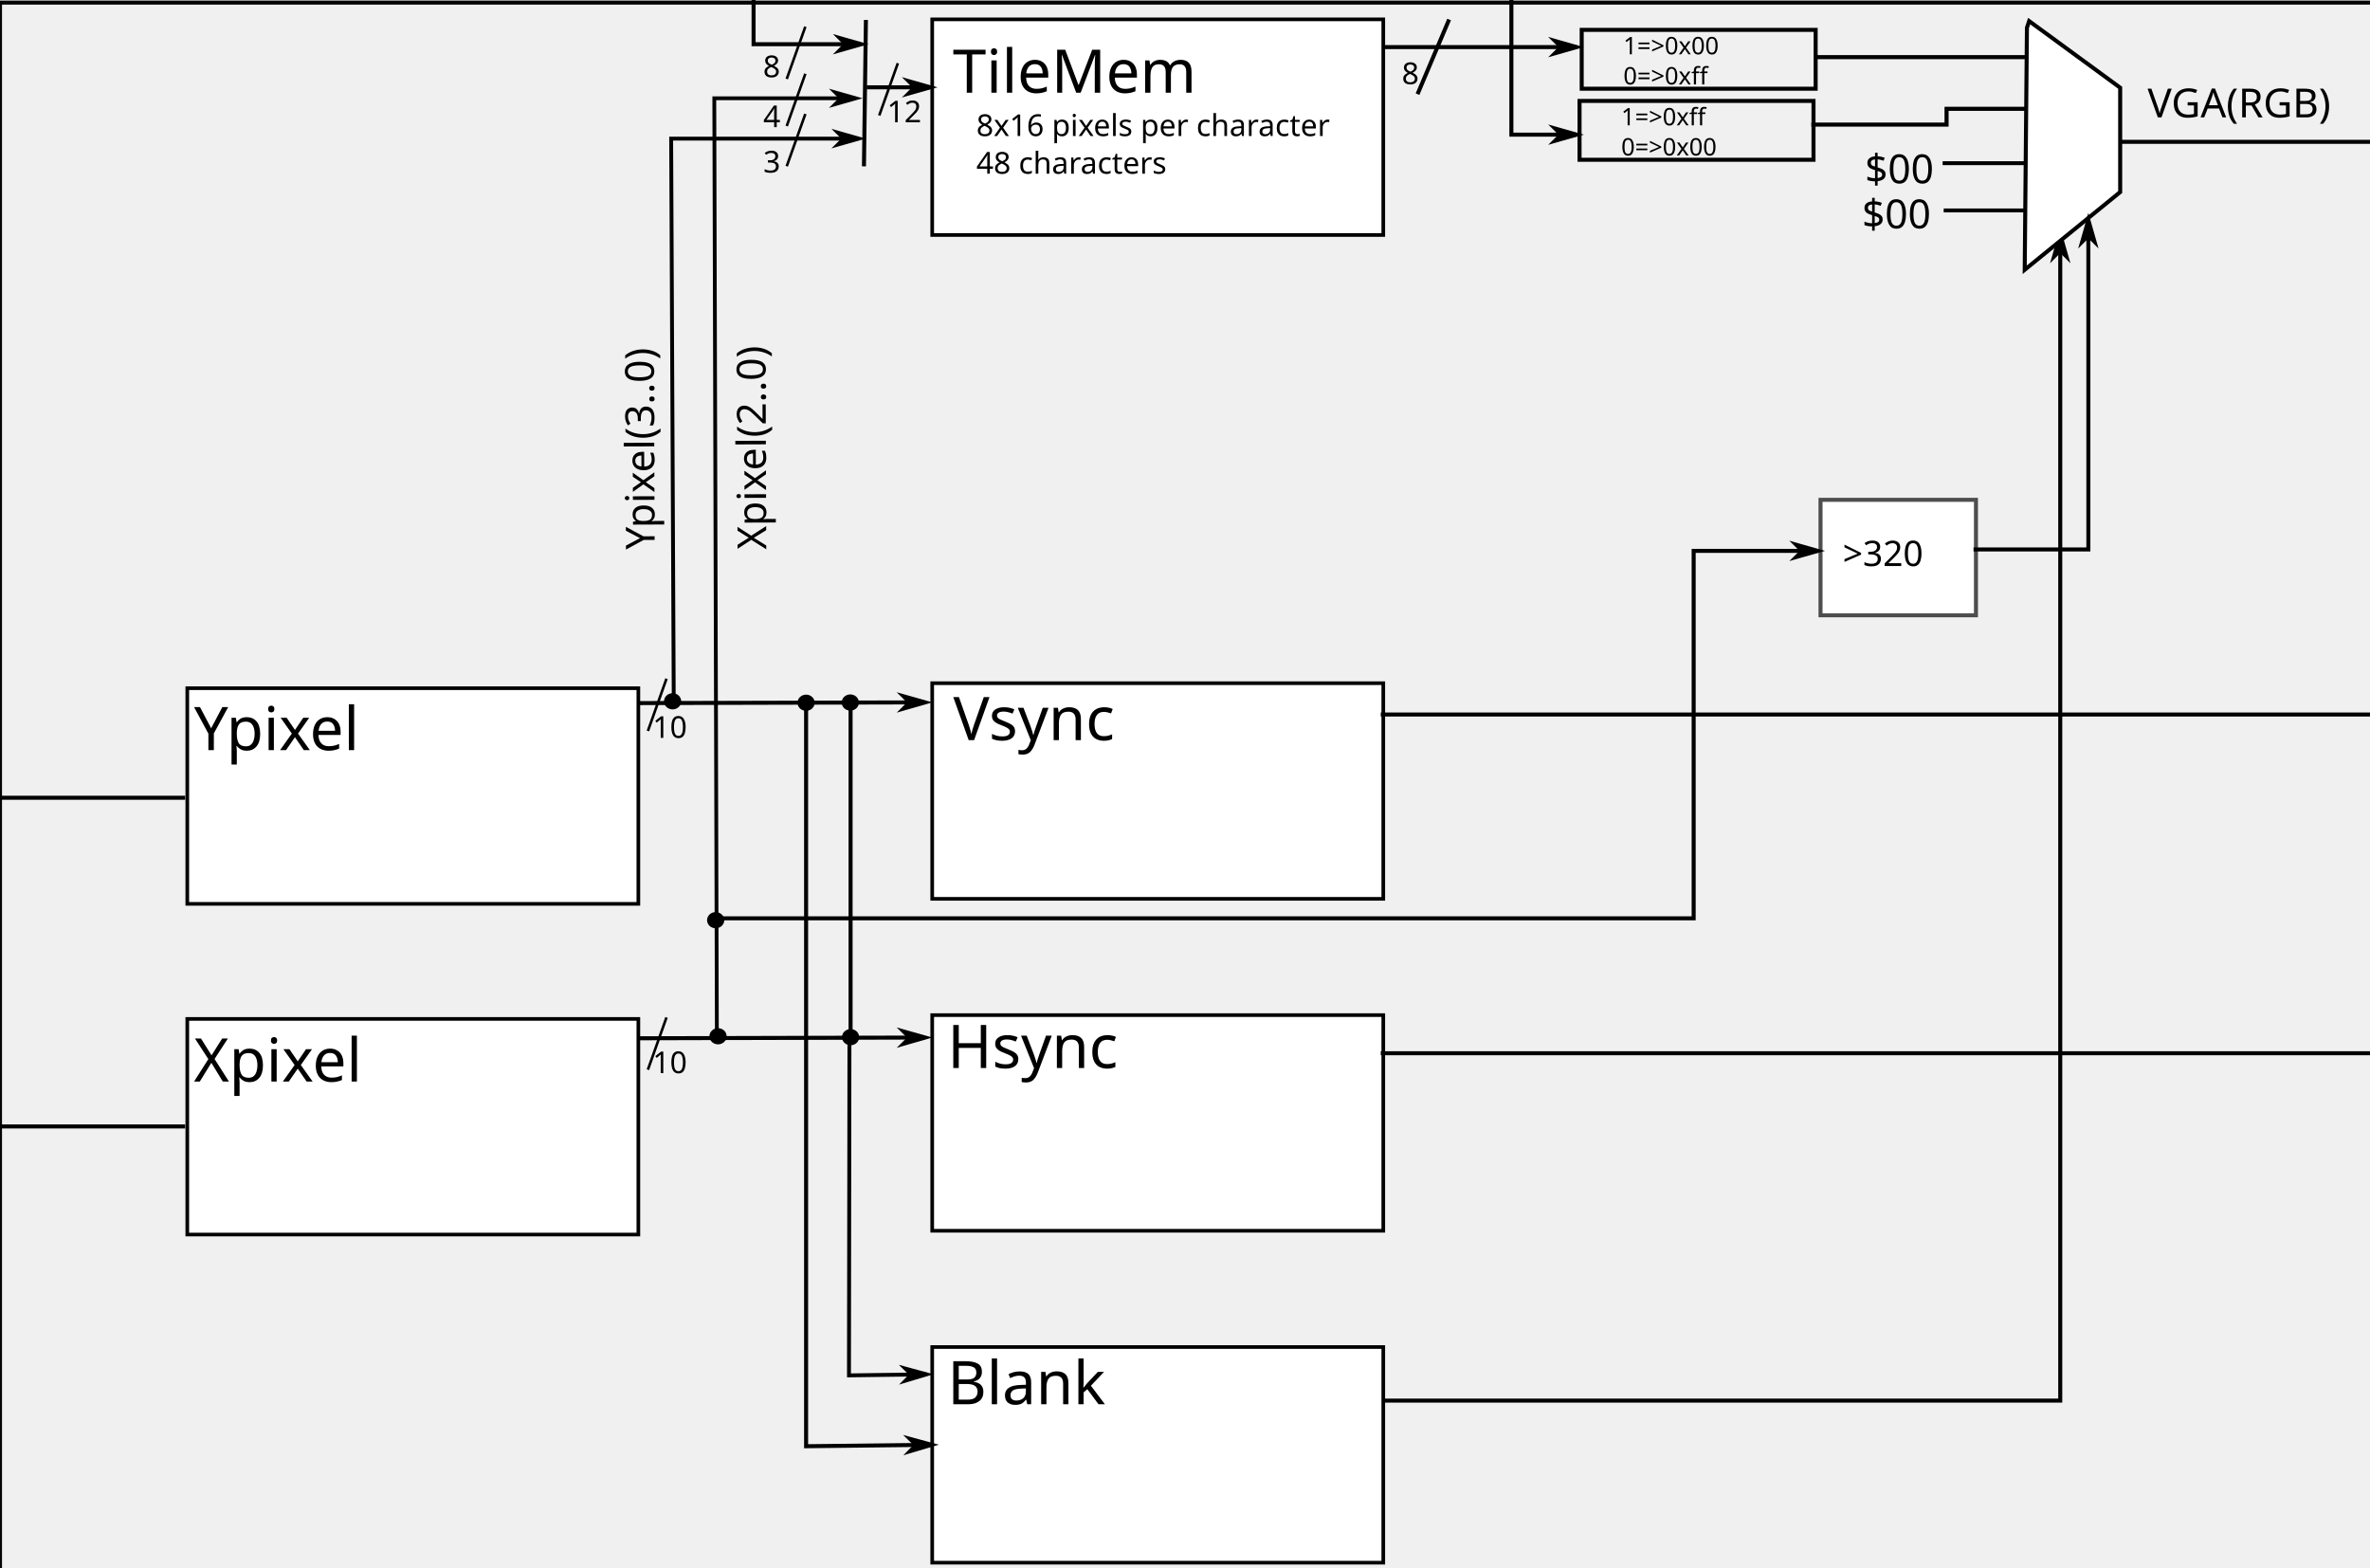
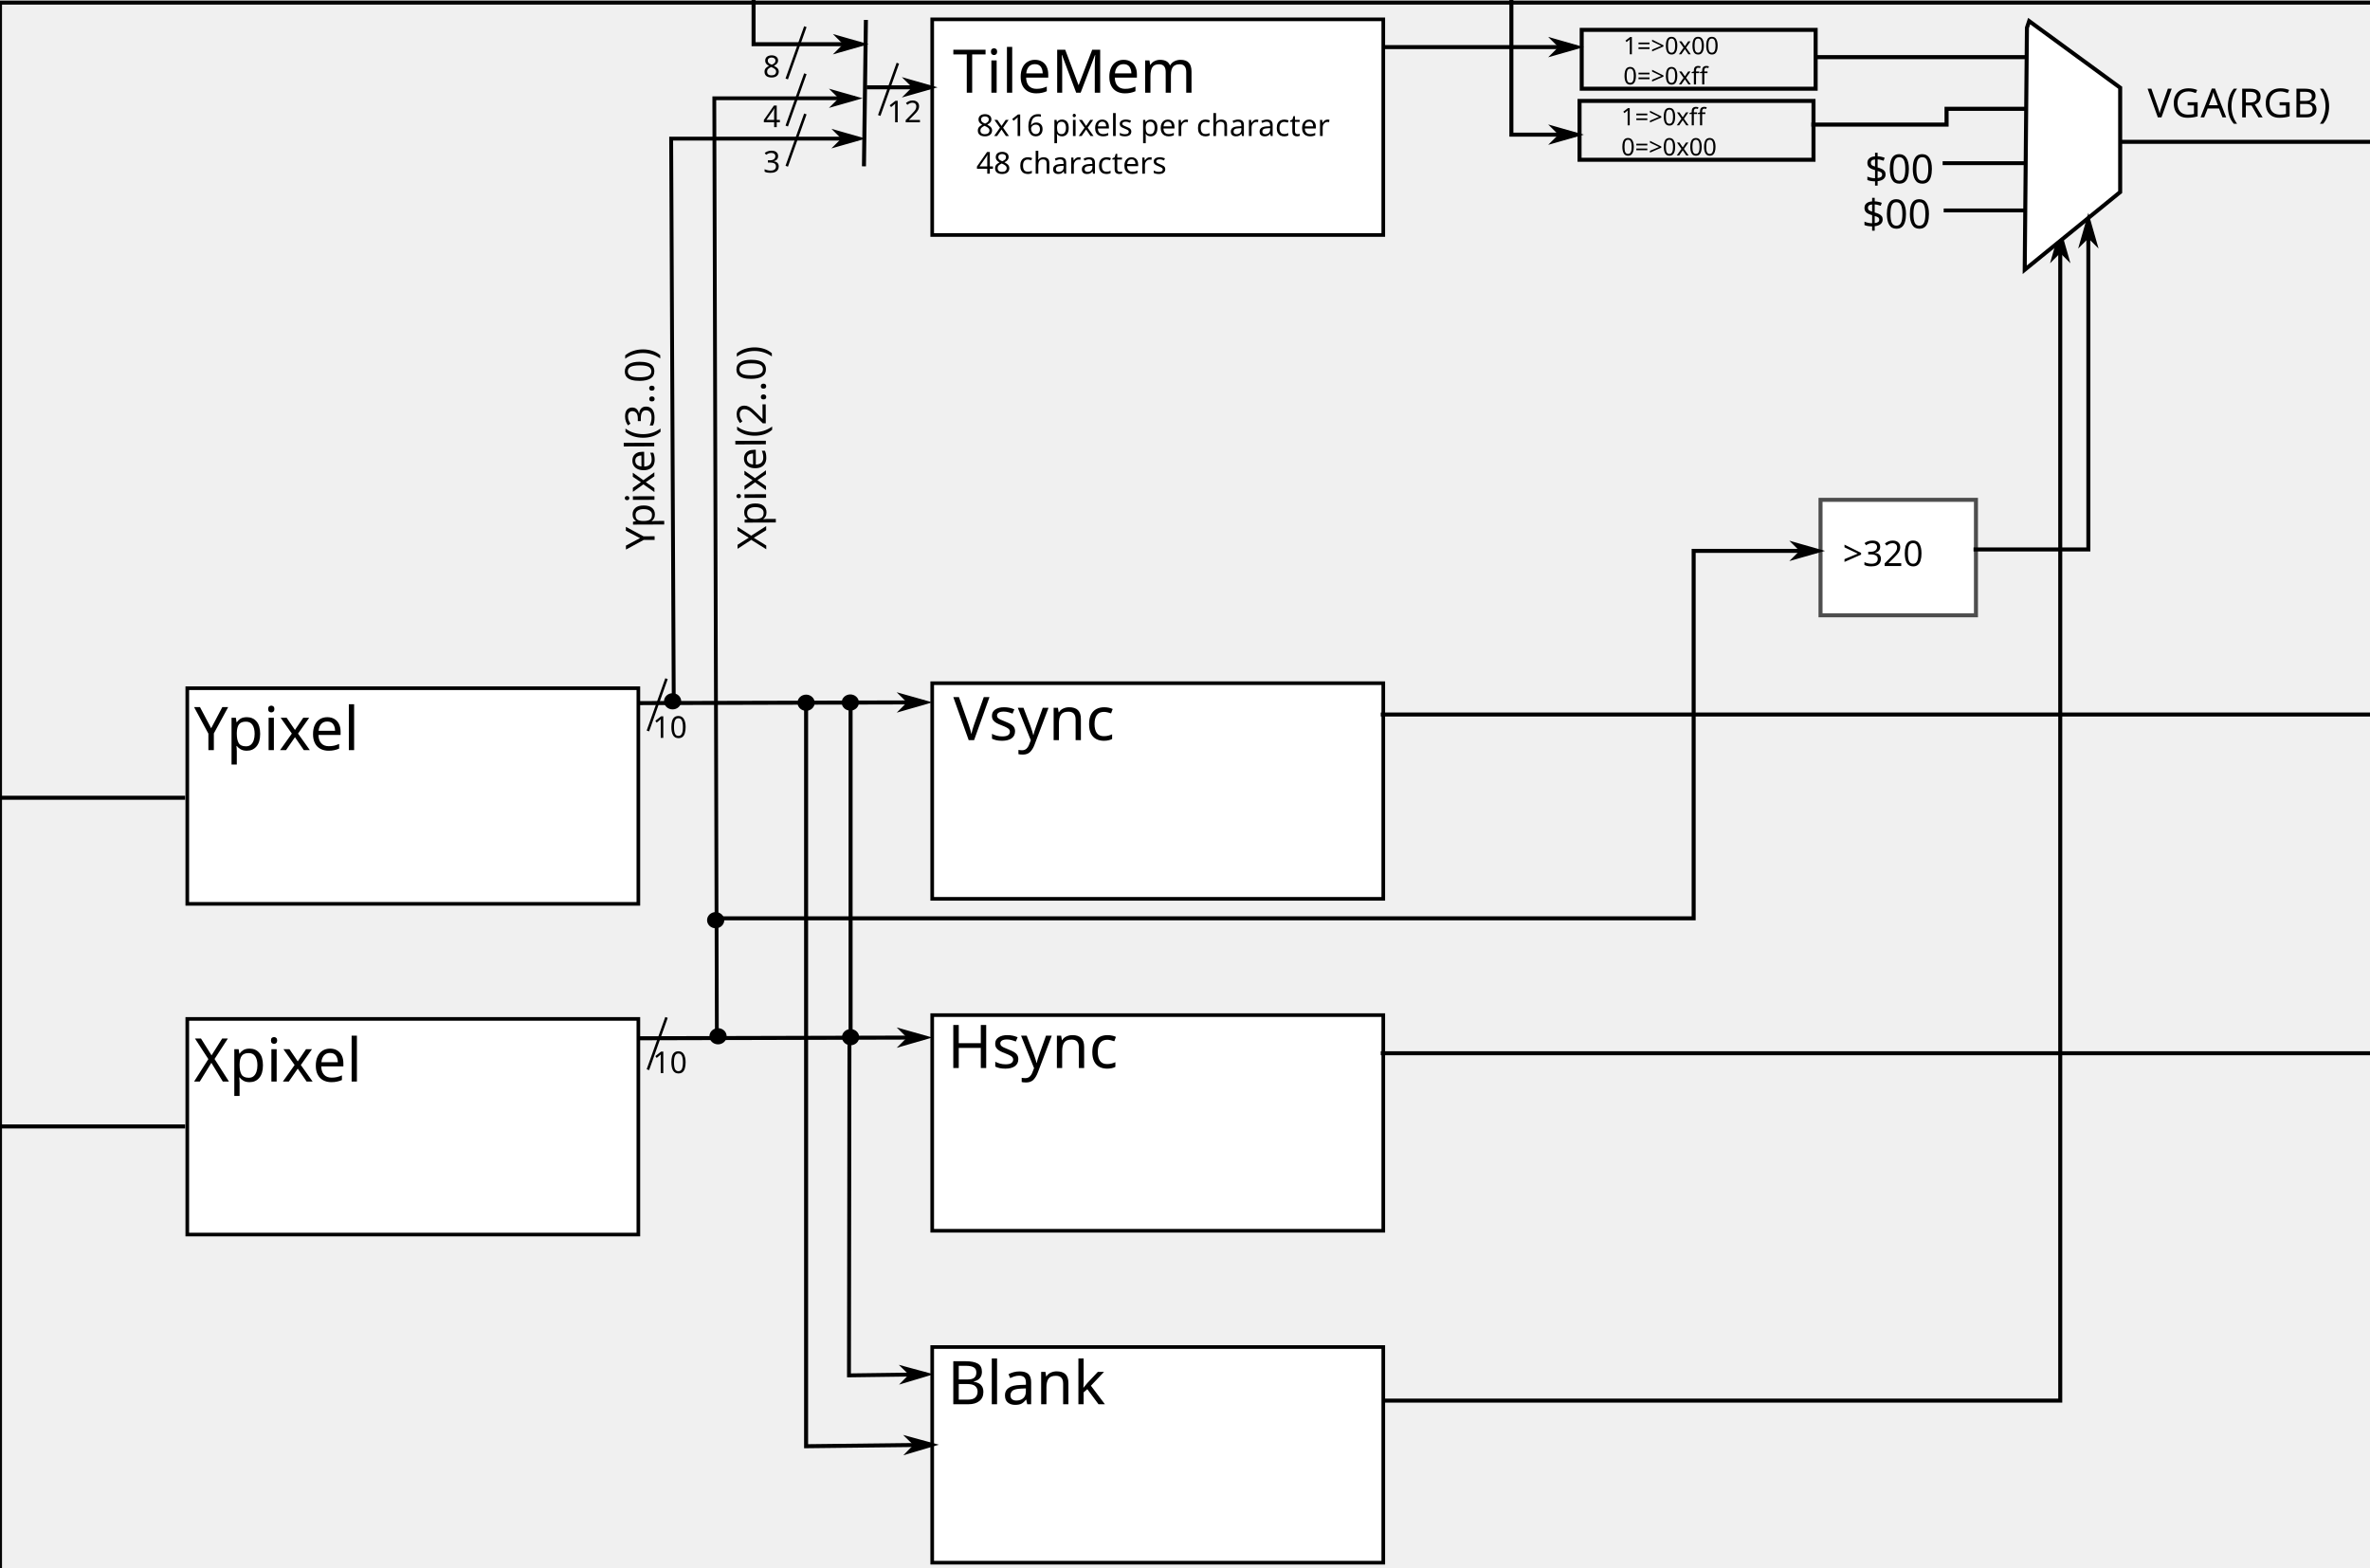
<svg xmlns="http://www.w3.org/2000/svg" xmlns:ns1="http://www.openswatchbook.org/uri/2009/osb" width="166.432mm" height="110.047mm" viewBox="0 0 589.721 389.932" id="svg3468" version="1.1">
  <defs id="defs3470">
    <linearGradient id="linearGradient7776" ns1:paint="solid">
      <stop style="stop-color:#ffffff;stop-opacity:1;" offset="0" id="stop7778" />
    </linearGradient>
    <marker orient="auto" refY="0.0" refX="0.0" id="Arrow1Send" style="overflow:visible;">
      <path id="path4598" d="M 0.0,0.0 L 5.0,-5.0 L -12.5,0.0 L 5.0,5.0 L 0.0,0.0 z " style="fill-rule:evenodd;stroke:#000000;stroke-width:1.0pt;" transform="scale(0.2) rotate(180) translate(6,0)" />
    </marker>
    <marker orient="auto" refY="0.0" refX="0.0" id="Arrow2Mend" style="overflow:visible;">
      <path id="path4610" style="fill-rule:evenodd;stroke-width:0.625;stroke-linejoin:round;" d="M 8.719,4.034 L -2.207,0.016 L 8.719,-4.002 C 6.973,-1.63 6.983,1.616 8.719,4.034 z " transform="scale(0.6) rotate(180) translate(0,0)" />
    </marker>
    <marker orient="auto" refY="0" refX="0" id="marker5195" style="overflow:visible">
      <path id="path5197" d="M 0,0 5,-5 -12.5,0 5,5 0,0 Z" style="fill:#000000;fill-opacity:1;fill-rule:evenodd;stroke:#000000;stroke-width:1pt;stroke-opacity:1" transform="matrix(-0.4,0,0,-0.4,-4,0)" />
    </marker>
    <marker orient="auto" refY="0" refX="0" id="marker6558" style="overflow:visible">
      <path id="path6560" d="M 0,0 5,-5 -12.5,0 5,5 0,0 Z" style="fill:#000000;fill-opacity:1;fill-rule:evenodd;stroke:#000000;stroke-width:1pt;stroke-opacity:1" transform="matrix(-0.4,0,0,-0.4,-4,0)" />
    </marker>
    <marker style="overflow:visible" id="marker9156" refX="0" refY="0" orient="auto">
      <path transform="matrix(-0.4,0,0,-0.4,-4,0)" style="fill:#000000;fill-opacity:1;fill-rule:evenodd;stroke:#000000;stroke-width:1pt;stroke-opacity:1" d="M 0,0 5,-5 -12.5,0 5,5 0,0 Z" id="path9158" />
    </marker>
    <marker orient="auto" refY="0" refX="0" id="marker8891" style="overflow:visible">
      <path id="path8893" d="M 0,0 5,-5 -12.5,0 5,5 0,0 Z" style="fill:#000000;fill-opacity:1;fill-rule:evenodd;stroke:#000000;stroke-width:1pt;stroke-opacity:1" transform="matrix(-0.4,0,0,-0.4,-4,0)" />
    </marker>
    <marker orient="auto" refY="0" refX="0" id="marker8825" style="overflow:visible">
      <path id="path8827" d="M 0,0 5,-5 -12.5,0 5,5 0,0 Z" style="fill:#000000;fill-opacity:1;fill-rule:evenodd;stroke:#000000;stroke-width:1pt;stroke-opacity:1" transform="matrix(-0.4,0,0,-0.4,-4,0)" />
    </marker>
    <marker style="overflow:visible" id="marker8414" refX="0" refY="0" orient="auto">
      <path transform="matrix(-0.4,0,0,-0.4,-4,0)" style="fill:#000000;fill-opacity:1;fill-rule:evenodd;stroke:#000000;stroke-width:1pt;stroke-opacity:1" d="M 0,0 5,-5 -12.5,0 5,5 0,0 Z" id="path8416" />
    </marker>
    <marker orient="auto" refY="0" refX="0" id="marker7400" style="overflow:visible">
      <path id="path7402" d="M 0,0 5,-5 -12.5,0 5,5 0,0 Z" style="fill:#000000;fill-opacity:1;fill-rule:evenodd;stroke:#000000;stroke-width:1pt;stroke-opacity:1" transform="matrix(-0.4,0,0,-0.4,-4,0)" />
    </marker>
    <marker style="overflow:visible" id="marker7236" refX="0" refY="0" orient="auto">
      <path transform="matrix(-0.4,0,0,-0.4,-4,0)" style="fill:#000000;fill-opacity:1;fill-rule:evenodd;stroke:#000000;stroke-width:1pt;stroke-opacity:1" d="M 0,0 5,-5 -12.5,0 5,5 0,0 Z" id="path7238" />
    </marker>
    <marker style="overflow:visible" id="marker7136" refX="0" refY="0" orient="auto">
      <path transform="matrix(-0.4,0,0,-0.4,-4,0)" style="fill:#000000;fill-opacity:1;fill-rule:evenodd;stroke:#000000;stroke-width:1pt;stroke-opacity:1" d="M 0,0 5,-5 -12.5,0 5,5 0,0 Z" id="path7138" />
    </marker>
    <marker style="overflow:visible" id="marker7042" refX="0" refY="0" orient="auto">
      <path transform="matrix(-0.4,0,0,-0.4,-4,0)" style="fill:#000000;fill-opacity:1;fill-rule:evenodd;stroke:#000000;stroke-width:1pt;stroke-opacity:1" d="M 0,0 5,-5 -12.5,0 5,5 0,0 Z" id="path7044" />
    </marker>
    <marker style="overflow:visible" id="marker6954" refX="0" refY="0" orient="auto">
      <path transform="matrix(-0.4,0,0,-0.4,-4,0)" style="fill:#000000;fill-opacity:1;fill-rule:evenodd;stroke:#000000;stroke-width:1pt;stroke-opacity:1" d="M 0,0 5,-5 -12.5,0 5,5 0,0 Z" id="path6956" />
    </marker>
    <marker orient="auto" refY="0" refX="0" id="marker6756" style="overflow:visible">
      <path id="path6758" d="M 0,0 5,-5 -12.5,0 5,5 0,0 Z" style="fill:#000000;fill-opacity:1;fill-rule:evenodd;stroke:#000000;stroke-width:1pt;stroke-opacity:1" transform="matrix(-0.4,0,0,-0.4,-4,0)" />
    </marker>
    <marker style="overflow:visible" id="marker6698" refX="0" refY="0" orient="auto">
      <path transform="matrix(-0.4,0,0,-0.4,-4,0)" style="fill:#000000;fill-opacity:1;fill-rule:evenodd;stroke:#000000;stroke-width:1pt;stroke-opacity:1" d="M 0,0 5,-5 -12.5,0 5,5 0,0 Z" id="path6700" />
    </marker>
    <marker orient="auto" refY="0" refX="0" id="Arrow1Mend" style="overflow:visible">
      <path id="path4421" d="M 0,0 5,-5 -12.5,0 5,5 0,0 Z" style="fill:#000000;fill-opacity:1;fill-rule:evenodd;stroke:#000000;stroke-width:1pt;stroke-opacity:1" transform="matrix(-0.4,0,0,-0.4,-4,0)" />
    </marker>
    <marker orient="auto" refY="0" refX="0" id="marker6518" style="overflow:visible">
      <path id="path6520" d="M 0,0 5,-5 -12.5,0 5,5 0,0 Z" style="fill:#000000;fill-opacity:1;fill-rule:evenodd;stroke:#000000;stroke-width:1pt;stroke-opacity:1" transform="matrix(-0.8,0,0,-0.8,-10,0)" />
    </marker>
    <marker orient="auto" refY="0" refX="0" id="marker6436" style="overflow:visible">
      <path id="path6438" d="M 0,0 5,-5 -12.5,0 5,5 0,0 Z" style="fill:#000000;fill-opacity:1;fill-rule:evenodd;stroke:#000000;stroke-width:1pt;stroke-opacity:1" transform="matrix(-0.8,0,0,-0.8,-10,0)" />
    </marker>
    <marker orient="auto" refY="0" refX="0" id="marker6396" style="overflow:visible">
      <path id="path6398" d="M 0,0 5,-5 -12.5,0 5,5 0,0 Z" style="fill:#000000;fill-opacity:1;fill-rule:evenodd;stroke:#000000;stroke-width:1pt;stroke-opacity:1" transform="matrix(-0.8,0,0,-0.8,-10,0)" />
    </marker>
    <marker orient="auto" refY="0" refX="0" id="Arrow1Lend" style="overflow:visible">
      <path id="path4415" d="M 0,0 5,-5 -12.5,0 5,5 0,0 Z" style="fill:#000000;fill-opacity:1;fill-rule:evenodd;stroke:#000000;stroke-width:1pt;stroke-opacity:1" transform="matrix(-0.8,0,0,-0.8,-10,0)" />
    </marker>
    <marker orient="auto" refY="0" refX="0" id="Arrow1Lend-5" style="overflow:visible">
      <path id="path4415-0" d="M 0,0 5,-5 -12.5,0 5,5 0,0 Z" style="fill:#000000;fill-opacity:1;fill-rule:evenodd;stroke:#000000;stroke-width:1pt;stroke-opacity:1" transform="matrix(-0.8,0,0,-0.8,-10,0)" />
    </marker>
    <marker orient="auto" refY="0" refX="0" id="Arrow1Lend-8" style="overflow:visible">
      <path id="path4415-07" d="M 0,0 5,-5 -12.5,0 5,5 0,0 Z" style="fill:#000000;fill-opacity:1;fill-rule:evenodd;stroke:#000000;stroke-width:1pt;stroke-opacity:1" transform="matrix(-0.8,0,0,-0.8,-10,0)" />
    </marker>
    <marker orient="auto" refY="0" refX="0" id="Arrow1Lend-1" style="overflow:visible">
      <path id="path4415-8" d="M 0,0 5,-5 -12.5,0 5,5 0,0 Z" style="fill:#000000;fill-opacity:1;fill-rule:evenodd;stroke:#000000;stroke-width:1pt;stroke-opacity:1" transform="matrix(-0.8,0,0,-0.8,-10,0)" />
    </marker>
    <marker style="overflow:visible" id="marker5194-6" refX="0" refY="0" orient="auto">
      <path transform="matrix(-0.8,0,0,-0.8,-10,0)" style="fill:#000000;fill-opacity:1;fill-rule:evenodd;stroke:#000000;stroke-width:1pt;stroke-opacity:1" d="M 0,0 5,-5 -12.5,0 5,5 0,0 Z" id="path5196-8" />
    </marker>
    <marker style="overflow:visible" id="marker4854" refX="0" refY="0" orient="auto">
      <path transform="matrix(-0.8,0,0,-0.8,-10,0)" style="fill:#000000;fill-opacity:1;fill-rule:evenodd;stroke:#000000;stroke-width:1pt;stroke-opacity:1" d="M 0,0 5,-5 -12.5,0 5,5 0,0 Z" id="path4856" />
    </marker>
    <marker orient="auto" refY="0" refX="0" id="Arrow1Lstart" style="overflow:visible">
      <path id="path4214" d="M 0,0 5,-5 -12.5,0 5,5 0,0 Z" style="fill:#000000;fill-opacity:1;fill-rule:evenodd;stroke:#000000;stroke-width:1pt;stroke-opacity:1" transform="matrix(0.8,0,0,0.8,10,0)" />
    </marker>
  </defs>
  <g id="layer1" transform="translate(-27.2792,-349.2895)">
    <path style="fill:none;stroke:#000000;stroke-width:0.967px;stroke-linecap:butt;stroke-linejoin:miter;stroke-opacity:1" d="m 510.659,389.893 21.561,0 0,0.569" id="path4934" />
    <path style="fill:none;stroke:#000000;stroke-width:0.967px;stroke-linecap:butt;stroke-linejoin:miter;stroke-opacity:1" d="m 510.921,401.652 21.561,0 0,0.569" id="path4934-8" />
    <rect style="fill:#ffffff;stroke:#000000;stroke-width:0.904;stroke-miterlimit:4;stroke-dasharray:none;stroke-opacity:1" id="rect4290-8" width="112.239" height="53.657" x="259.238" y="519.286" />
    <rect style="fill:#ffffff;stroke:#000000;stroke-width:0.904;stroke-miterlimit:4;stroke-dasharray:none;stroke-opacity:1" id="rect4290-3" width="112.239" height="53.657" x="259.238" y="601.877" />
    <rect style="fill:#ffffff;stroke:#000000;stroke-width:0.904;stroke-miterlimit:4;stroke-dasharray:none;stroke-opacity:1" id="rect4290-85" width="112.239" height="53.657" x="259.238" y="684.467" />
    <rect style="fill:#ffffff;stroke:#000000;stroke-width:0.904;stroke-miterlimit:4;stroke-dasharray:none;stroke-opacity:1" id="rect4290-2" width="112.239" height="53.657" x="259.238" y="354.105" />
    <text xml:space="preserve" style="font-style:normal;font-weight:normal;font-size:40px;line-height:125%;font-family:sans-serif;letter-spacing:0px;word-spacing:0px;fill:#000000;fill-opacity:1;stroke:none;stroke-width:1px;stroke-linecap:butt;stroke-linejoin:miter;stroke-opacity:1" x="264.341" y="372.362" id="text4352">
      <tspan id="tspan4354" x="264.341" y="372.362" style="font-size:15px">TileMem</tspan>
    </text>
    <text xml:space="preserve" style="font-style:normal;font-weight:normal;font-size:40px;line-height:125%;font-family:sans-serif;letter-spacing:0px;word-spacing:0px;fill:#000000;fill-opacity:1;stroke:none;stroke-width:1px;stroke-linecap:butt;stroke-linejoin:miter;stroke-opacity:1" x="264.487" y="533.459" id="text4352-8">
      <tspan id="tspan4354-6" x="264.487" y="533.459" style="font-size:15px">Vsync</tspan>
    </text>
    <text xml:space="preserve" style="font-style:normal;font-weight:normal;font-size:40px;line-height:125%;font-family:sans-serif;letter-spacing:0px;word-spacing:0px;fill:#000000;fill-opacity:1;stroke:none;stroke-width:1px;stroke-linecap:butt;stroke-linejoin:miter;stroke-opacity:1" x="263.03" y="615.044" id="text4352-7">
      <tspan x="263.03" y="615.044" style="font-size:15px" id="tspan4402">Hsync</tspan>
    </text>
    <text xml:space="preserve" style="font-style:normal;font-weight:normal;font-size:40px;line-height:125%;font-family:sans-serif;letter-spacing:0px;word-spacing:0px;fill:#000000;fill-opacity:1;stroke:none;stroke-width:1px;stroke-linecap:butt;stroke-linejoin:miter;stroke-opacity:1" x="263.03" y="698.702" id="text4352-04">
      <tspan id="tspan4354-4" x="263.03" y="698.702" style="font-size:15px">Blank</tspan>
    </text>
    <rect style="fill:#ffffff;stroke:#000000;stroke-width:0.904;stroke-miterlimit:4;stroke-dasharray:none;stroke-opacity:1" id="rect4290-8-5" width="112.239" height="53.657" x="73.881" y="520.534" />
    <text xml:space="preserve" style="font-style:normal;font-weight:normal;font-size:40px;line-height:125%;font-family:sans-serif;letter-spacing:0px;word-spacing:0px;fill:#000000;fill-opacity:1;stroke:none;stroke-width:1px;stroke-linecap:butt;stroke-linejoin:miter;stroke-opacity:1" x="75.571" y="535.934" id="text5133">
      <tspan id="tspan5135" x="75.571" y="535.934" style="font-size:15px">Ypixel</tspan>
    </text>
    <rect style="fill:#ffffff;stroke:#000000;stroke-width:0.904;stroke-miterlimit:4;stroke-dasharray:none;stroke-opacity:1" id="rect4290-8-4" width="112.239" height="53.657" x="73.881" y="602.823" />
    <text xml:space="preserve" style="font-style:normal;font-weight:normal;font-size:40px;line-height:125%;font-family:sans-serif;letter-spacing:0px;word-spacing:0px;fill:#000000;fill-opacity:1;stroke:none;stroke-width:1px;stroke-linecap:butt;stroke-linejoin:miter;stroke-opacity:1" x="75.513" y="618.402" id="text5133-9">
      <tspan id="tspan5135-1" x="75.513" y="618.402" style="font-size:15px">Xpixel</tspan>
    </text>
    <path style="fill:none;fill-rule:evenodd;stroke:#000000;stroke-width:1px;stroke-linecap:butt;stroke-linejoin:miter;stroke-opacity:1;marker-end:url(#marker6756)" d="m 185.885,524.239 71.432,-0.181" id="path5186" />
    <path style="fill:none;fill-rule:evenodd;stroke:#000000;stroke-width:1px;stroke-linecap:butt;stroke-linejoin:miter;stroke-opacity:1;marker-end:url(#marker6698)" d="m 185.885,607.639 71.432,-0.181" id="path5186-2" />
    <path style="fill:none;fill-rule:evenodd;stroke:#000000;stroke-width:0.961px;stroke-linecap:butt;stroke-linejoin:miter;stroke-opacity:1;marker-end:url(#Arrow1Mend)" d="m 194.928,524.551 -0.646,-140.772 46.521,0 0,0 0,0" id="path5941" />
    <path style="fill:none;fill-rule:evenodd;stroke:#000000;stroke-width:0.943px;stroke-linecap:butt;stroke-linejoin:miter;stroke-opacity:1;marker-end:url(#marker6698)" d="m 205.653,606.72 -0.637,-232.974 35.048,0" id="path5943" />
    <path style="fill:none;fill-rule:evenodd;stroke:#000000;stroke-width:1px;stroke-linecap:butt;stroke-linejoin:miter;stroke-opacity:1" d="m 242.742,354.243 -0.487,36.432 0,0 0,0 0,0" id="path5945" />
    <text xml:space="preserve" style="font-style:normal;font-weight:normal;font-size:40px;line-height:125%;font-family:sans-serif;letter-spacing:0px;word-spacing:0px;fill:#000000;fill-opacity:1;stroke:none;stroke-width:1px;stroke-linecap:butt;stroke-linejoin:miter;stroke-opacity:1" x="-486.746" y="188.277" id="text5947" transform="matrix(-0.00389841,-0.9999924,0.9999924,-0.00389841,0,0)">
      <tspan id="tspan5949" x="-486.746" y="188.277" style="font-size:10px">Ypixel(3..0)</tspan>
    </text>
    <text xml:space="preserve" style="font-style:normal;font-weight:normal;font-size:40px;line-height:125%;font-family:sans-serif;letter-spacing:0px;word-spacing:0px;fill:#000000;fill-opacity:1;stroke:none;stroke-width:1px;stroke-linecap:butt;stroke-linejoin:miter;stroke-opacity:1" x="-486.855" y="216.05" id="text5947-8" transform="matrix(-0.00389841,-0.9999924,0.9999924,-0.00389841,0,0)">
      <tspan x="-486.855" y="216.05" style="font-size:10px" id="tspan5833">Xpixel(2..0)</tspan>
    </text>
-     <path style="fill:none;fill-rule:evenodd;stroke:#000000;stroke-width:1px;stroke-linecap:butt;stroke-linejoin:miter;stroke-opacity:1" d="M 387.857,354.148 380,372.719" id="path7940-9" />
    <path style="fill:none;fill-rule:evenodd;stroke:#000000;stroke-width:0.643px;stroke-linecap:butt;stroke-linejoin:miter;stroke-opacity:1" d="m 227.673,377.644 -4.632,13.009" id="path7940-8" />
    <path style="fill:none;fill-rule:evenodd;stroke:#000000;stroke-width:0.643px;stroke-linecap:butt;stroke-linejoin:miter;stroke-opacity:1" d="m 227.673,367.644 -4.632,13.009" id="path7940-8-9" />
    <text xml:space="preserve" style="font-style:normal;font-weight:normal;font-size:40px;line-height:125%;font-family:sans-serif;letter-spacing:0px;word-spacing:0px;fill:#000000;fill-opacity:1;stroke:none;stroke-width:1px;stroke-linecap:butt;stroke-linejoin:miter;stroke-opacity:1" x="217.19" y="380.934" id="text7984">
      <tspan id="tspan7986" x="217.19" y="380.934" style="font-size:7.5px">4</tspan>
    </text>
    <text xml:space="preserve" style="font-style:normal;font-weight:normal;font-size:40px;line-height:125%;font-family:sans-serif;letter-spacing:0px;word-spacing:0px;fill:#000000;fill-opacity:1;stroke:none;stroke-width:1px;stroke-linecap:butt;stroke-linejoin:miter;stroke-opacity:1" x="217.19" y="392.221" id="text7984-0">
      <tspan id="tspan7986-4" x="217.19" y="392.221" style="font-size:7.5px">3</tspan>
-     </text>
-     <text xml:space="preserve" style="font-style:normal;font-weight:normal;font-size:7.5px;line-height:125%;font-family:sans-serif;letter-spacing:0px;word-spacing:0px;fill:#000000;fill-opacity:1;stroke:none;stroke-width:1px;stroke-linecap:butt;stroke-linejoin:miter;stroke-opacity:1" x="376.074" y="370.219" id="text8006">
-       <tspan id="tspan8008" x="376.074" y="370.219">8</tspan>
    </text>
    <path style="fill:none;fill-rule:evenodd;stroke:#000000;stroke-width:0.643px;stroke-linecap:butt;stroke-linejoin:miter;stroke-opacity:1" d="m 227.673,355.924 -4.632,13.009" id="path7940-8-9-4" />
    <text xml:space="preserve" style="font-size:40px;font-style:normal;font-weight:normal;line-height:125%;letter-spacing:0px;word-spacing:0px;fill:#000000;fill-opacity:1;stroke:none;font-family:sans-serif" x="217.135" y="368.489" id="text8402">
      <tspan id="tspan8404" x="217.135" y="368.489" style="font-size:7.5px">8</tspan>
    </text>
    <path style="fill:none;fill-rule:evenodd;stroke:#000000;stroke-width:1px;stroke-linecap:butt;stroke-linejoin:miter;stroke-opacity:1;marker-end:url(#marker8414)" d="m 242.942,371.014 15.657,0" id="path8406" />
    <path style="fill:none;fill-rule:evenodd;stroke:#000000;stroke-width:0.643px;stroke-linecap:butt;stroke-linejoin:miter;stroke-opacity:1" d="m 250.687,365.015 -4.632,13.009" id="path7940-8-9-4-2" />
    <text xml:space="preserve" style="font-style:normal;font-weight:normal;font-size:40px;line-height:125%;font-family:sans-serif;letter-spacing:0px;word-spacing:0px;fill:#000000;fill-opacity:1;stroke:none;stroke-width:1px;stroke-linecap:butt;stroke-linejoin:miter;stroke-opacity:1" x="247.992" y="379.727" id="text8619">
      <tspan id="tspan8621" x="247.992" y="379.727" style="font-size:7.5px">12</tspan>
    </text>
    <path style="fill:none;fill-rule:evenodd;stroke:#000000;stroke-width:0.643px;stroke-linecap:butt;stroke-linejoin:miter;stroke-opacity:1" d="m 193.125,602.449 -4.632,13.009" id="path7940-8-8" />
    <path style="fill:none;fill-rule:evenodd;stroke:#000000;stroke-width:0.643px;stroke-linecap:butt;stroke-linejoin:miter;stroke-opacity:1" d="m 193.125,518.163 -4.632,13.009" id="path7940-8-9-8" />
    <text xml:space="preserve" style="font-style:normal;font-weight:normal;font-size:40px;line-height:125%;font-family:sans-serif;letter-spacing:0px;word-spacing:0px;fill:#000000;fill-opacity:1;stroke:none;stroke-width:1px;stroke-linecap:butt;stroke-linejoin:miter;stroke-opacity:1" x="189.667" y="532.882" id="text7984-09">
      <tspan id="tspan7986-7" x="189.667" y="532.882" style="font-size:7.5px">10</tspan>
    </text>
    <text xml:space="preserve" style="font-style:normal;font-weight:normal;font-size:40px;line-height:125%;font-family:sans-serif;letter-spacing:0px;word-spacing:0px;fill:#000000;fill-opacity:1;stroke:none;stroke-width:1px;stroke-linecap:butt;stroke-linejoin:miter;stroke-opacity:1" x="189.667" y="616.312" id="text7984-0-5">
      <tspan id="tspan7986-4-2" x="189.667" y="616.312" style="font-size:7.5px">10</tspan>
    </text>
    <path style="fill:none;fill-rule:evenodd;stroke:#000000;stroke-width:0.971px;stroke-linecap:butt;stroke-linejoin:miter;stroke-opacity:1;marker-end:url(#marker8891)" d="m 238.647,606.597 -0.119,84.922 19.138,-0.253" id="path8817" />
    <ellipse style="fill:#000000;fill-opacity:1;stroke:#000000;stroke-width:1;stroke-miterlimit:4;stroke-dasharray:none;stroke-opacity:1" id="path9119" cx="205.945" cy="607.137" rx="1.641" ry="1.515" />
    <ellipse style="fill:#000000;fill-opacity:1;stroke:#000000;stroke-width:1;stroke-miterlimit:4;stroke-dasharray:none;stroke-opacity:1" id="path9119-6" cx="194.643" cy="523.791" rx="1.641" ry="1.515" />
    <ellipse style="fill:#000000;fill-opacity:1;stroke:#000000;stroke-width:1;stroke-miterlimit:4;stroke-dasharray:none;stroke-opacity:1" id="path9119-4" cx="227.857" cy="524.148" rx="1.641" ry="1.515" />
    <ellipse style="fill:#000000;fill-opacity:1;stroke:#000000;stroke-width:1;stroke-miterlimit:4;stroke-dasharray:none;stroke-opacity:1" id="path9119-3" cx="238.929" cy="607.362" rx="1.641" ry="1.515" />
    <path style="fill:none;fill-rule:evenodd;stroke:#000000;stroke-width:1px;stroke-linecap:butt;stroke-linejoin:miter;stroke-opacity:1;marker-end:url(#marker9156)" d="m 227.857,523.791 0,185.357 31.071,-0.357" id="path9148" />
    <text xml:space="preserve" style="font-size:40px;font-style:normal;font-weight:normal;line-height:125%;letter-spacing:0px;word-spacing:0px;fill:#000000;fill-opacity:1;stroke:none;font-family:sans-serif" x="270.216" y="383.136" id="text3679">
      <tspan id="tspan3681" x="270.216" y="383.136" style="font-size:7.5px">8x16 pixels per character</tspan>
      <tspan x="270.216" y="392.511" style="font-size:7.5px" id="tspan3613">48 characters</tspan>
    </text>
    <rect style="fill:none;stroke:#000000;stroke-width:0;stroke-miterlimit:4;stroke-opacity:0.684;stroke-dasharray:none" id="rect4186" width="11.049" height="2.762" x="510.11" y="471.454" />
    <rect style="fill:#ffffff;fill-opacity:1;stroke:#000000;stroke-width:1;stroke-miterlimit:4;stroke-opacity:0.684;stroke-dasharray:none" id="rect4190" width="38.67" height="28.726" x="480.279" y="473.664" />
    <text xml:space="preserve" style="font-size:40px;font-style:normal;font-weight:normal;line-height:125%;letter-spacing:0px;word-spacing:0px;fill:#000000;fill-opacity:1;stroke:none;font-family:sans-serif" x="485.803" y="479.188" id="text4194">
      <tspan id="tspan4196" x="485.803" y="479.188" style="font-size:8.75px" />
      <tspan x="485.803" y="490.126" style="font-size:8.75px" id="tspan4198">&gt;320</tspan>
    </text>
    <text xml:space="preserve" style="font-style:normal;font-weight:normal;font-size:40px;line-height:125%;font-family:sans-serif;letter-spacing:0px;word-spacing:0px;fill:#000000;fill-opacity:1;stroke:none;stroke-width:1px;stroke-linecap:butt;stroke-linejoin:miter;stroke-opacity:1" x="491.31" y="394.899" id="text4926">
      <tspan id="tspan4928" x="491.31" y="394.899" style="font-size:10px">$00</tspan>
    </text>
    <text xml:space="preserve" style="font-style:normal;font-weight:normal;font-size:40px;line-height:125%;font-family:sans-serif;letter-spacing:0px;word-spacing:0px;fill:#000000;fill-opacity:1;stroke:none;stroke-width:1px;stroke-linecap:butt;stroke-linejoin:miter;stroke-opacity:1" x="490.584" y="406.105" id="text4926-0">
      <tspan id="tspan4928-2" x="490.584" y="406.105" style="font-size:10px">$00</tspan>
    </text>
    <text xml:space="preserve" style="font-size:40px;font-style:normal;font-weight:normal;line-height:125%;letter-spacing:0px;word-spacing:0px;fill:#000000;fill-opacity:1;stroke:none;font-family:sans-serif" x="561.662" y="378.495" id="text5111">
      <tspan id="tspan5113" x="561.662" y="378.495" style="font-size:10px">VGA(RGB)</tspan>
    </text>
    <path style="fill:none;fill-rule:evenodd;stroke:#000000;stroke-width:1px;stroke-linecap:butt;stroke-linejoin:miter;stroke-opacity:1;marker-end:url(#marker6558)" d="m 371.736,697.799 168.19,0 0,-289.914" id="path6550" />
    <ellipse style="fill:#000000;fill-opacity:1;stroke:#000000;stroke-width:1;stroke-miterlimit:4;stroke-dasharray:none;stroke-opacity:1" id="path9119-6-9" cx="205.357" cy="578.255" rx="1.641" ry="1.515" />
    <path style="fill:#ffffff;fill-opacity:1;fill-rule:evenodd;stroke:#000000;stroke-width:1px;stroke-linecap:butt;stroke-linejoin:miter;stroke-opacity:1" d="m 531.637,356.198 c -0.552,60.215 -0.552,60.215 -0.552,60.215 l 23.754,-19.335 0,-25.964 -22.65,-16.573 z" id="path4182" />
    <path style="fill:none;stroke:#000000;stroke-width:1px;stroke-linecap:butt;stroke-linejoin:miter;stroke-opacity:1;marker-end:url(#Arrow1Mend)" d="m 344.286,11.718 47.857,0" id="path3617" transform="translate(27.27919,349.2895)" />
    <text xml:space="preserve" style="font-size:40px;font-style:normal;font-weight:normal;line-height:125%;letter-spacing:0px;word-spacing:0px;fill:#000000;fill-opacity:1;stroke:none;font-family:Sans" x="431.208" y="362.793" id="text6331">
      <tspan id="tspan6333" x="431.208" y="362.793" style="font-size:6px">1=&gt;0x00</tspan>
      <tspan x="431.208" y="370.293" style="font-size:6px" id="tspan6335">0=&gt;0xff</tspan>
    </text>
    <rect style="fill:none;fill-opacity:1;stroke:#000000;stroke-opacity:1" id="rect6337" width="58.214" height="14.643" x="393.571" y="7.432" transform="translate(27.27919,349.2895)" />
    <text xml:space="preserve" style="font-size:40px;font-style:normal;font-weight:normal;line-height:125%;letter-spacing:0px;word-spacing:0px;fill:#000000;fill-opacity:1;stroke:none;font-family:Sans" x="430.672" y="380.471" id="text6331-4">
      <tspan id="tspan6333-3" x="430.672" y="380.471" style="font-size:6px">1=&gt;0xff</tspan>
      <tspan x="430.672" y="387.971" style="font-size:6px" id="tspan6335-0">0=&gt;0x00</tspan>
    </text>
    <rect style="fill:none;stroke:#000000;stroke-width:1;stroke-opacity:1" id="rect6337-9" width="58.214" height="14.643" x="420.315" y="374.4" />
    <path style="fill:none;stroke:#000000;stroke-width:1.014px;stroke-linecap:butt;stroke-linejoin:miter;stroke-opacity:1;marker-end:none" d="m 479.065,363.507 52.129,0" id="path7811" />
    <path style="fill:none;stroke:#000000;stroke-width:1.017px;stroke-linecap:butt;stroke-linejoin:miter;stroke-opacity:1" d="m 477.993,380.293 33.647,0 0,-3.929 19.966,0" id="path8557" />
    <path style="fill:none;stroke:#000000;stroke-width:1px;stroke-linecap:butt;stroke-linejoin:miter;stroke-opacity:1;marker-end:url(#Arrow1Mend)" d="m 187.51,-8.194 0,19.193 26.643,0" id="path8807" transform="translate(27.27919,349.2895)" />
    <path style="fill:none;stroke:#000000;stroke-width:1px;stroke-linecap:butt;stroke-linejoin:miter;stroke-opacity:1;marker-end:url(#Arrow1Mend)" d="m 46.071,198.503 -61.786,0" id="path10035" transform="translate(27.27919,349.2895)" />
    <path style="fill:none;stroke:#000000;stroke-width:1px;stroke-linecap:butt;stroke-linejoin:miter;stroke-opacity:1;marker-end:url(#Arrow1Mend)" d="m 73.351,629.579 -61.786,0" id="path10035-4" />
    <rect style="opacity:0.98;fill:none;stroke:#000000;stroke-opacity:1" id="rect10314" width="591.429" height="390.714" x="0" y="0.646" transform="translate(27.27919,349.2895)" />
    <text xml:space="preserve" style="font-size:40px;font-style:normal;font-weight:normal;line-height:125%;letter-spacing:0px;word-spacing:0px;fill:#000000;fill-opacity:1;stroke:none;font-family:Sans" x="188.708" y="337.436" id="text10316">
      <tspan id="tspan10318" x="188.708" y="337.436" style="font-size:10px">picmem_in</tspan>
    </text>
    <path style="fill:none;stroke:#000000;stroke-width:1px;stroke-linecap:butt;stroke-linejoin:miter;stroke-opacity:1" d="m 211.649,258.073 0,-83.141" id="path10320" transform="translate(27.27919,349.2895)" />
    <ellipse transform="translate(-0.07288238,-83.26697)" style="fill:#000000;fill-opacity:1;stroke:#000000;stroke-width:1;stroke-miterlimit:4;stroke-opacity:1;stroke-dasharray:none" id="path9119-3-3" cx="238.929" cy="607.362" rx="1.641" ry="1.515" />
    <path style="fill:none;stroke:#000000;stroke-width:1px;stroke-linecap:butt;stroke-linejoin:miter;stroke-opacity:1;marker-end:url(#Arrow1Mend)" d="m 343.571,177.789 264.286,0" id="path10340" transform="translate(27.27919,349.2895)" />
    <path style="fill:none;stroke:#000000;stroke-width:1px;stroke-linecap:butt;stroke-linejoin:miter;stroke-opacity:1;marker-end:url(#Arrow1Mend)" d="m 370.851,611.364 264.286,0" id="path10340-3" />
    <path style="fill:none;stroke:#000000;stroke-width:1px;stroke-linecap:butt;stroke-linejoin:miter;stroke-opacity:1;marker-end:url(#Arrow1Mend)" d="m 178.571,228.503 242.857,0 0,-91.429 30.714,0" id="path10596" transform="translate(27.27919,349.2895)" />
    <path style="fill:none;stroke:#000000;stroke-width:1px;stroke-linecap:butt;stroke-linejoin:miter;stroke-opacity:1;marker-end:url(#Arrow1Mend)" d="m 491.071,136.718 28.571,0 0,-81.786" id="path10832" transform="translate(27.27919,349.2895)" />
    <text xml:space="preserve" style="font-size:40px;font-style:normal;font-weight:normal;line-height:125%;letter-spacing:0px;word-spacing:0px;fill:#000000;fill-opacity:1;stroke:none;font-family:Sans" x="373.311" y="337.436" id="text10316-2">
      <tspan id="tspan10318-4" x="373.311" y="337.436" style="font-size:10px">bitmap_in</tspan>
    </text>
    <path style="fill:none;stroke:#000000;stroke-width:1px;stroke-linecap:butt;stroke-linejoin:miter;stroke-opacity:1;marker-end:url(#Arrow1Mend)" d="m 403.351,341.007 0,41.786 16.071,0" id="path11325" />
    <path style="fill:none;stroke:#000000;stroke-width:1px;stroke-linecap:butt;stroke-linejoin:miter;stroke-opacity:1;marker-end:url(#Arrow1Mend)" d="m 527.857,35.289 78.571,0" id="path11561" transform="translate(27.27919,349.2895)" />
  </g>
</svg>
